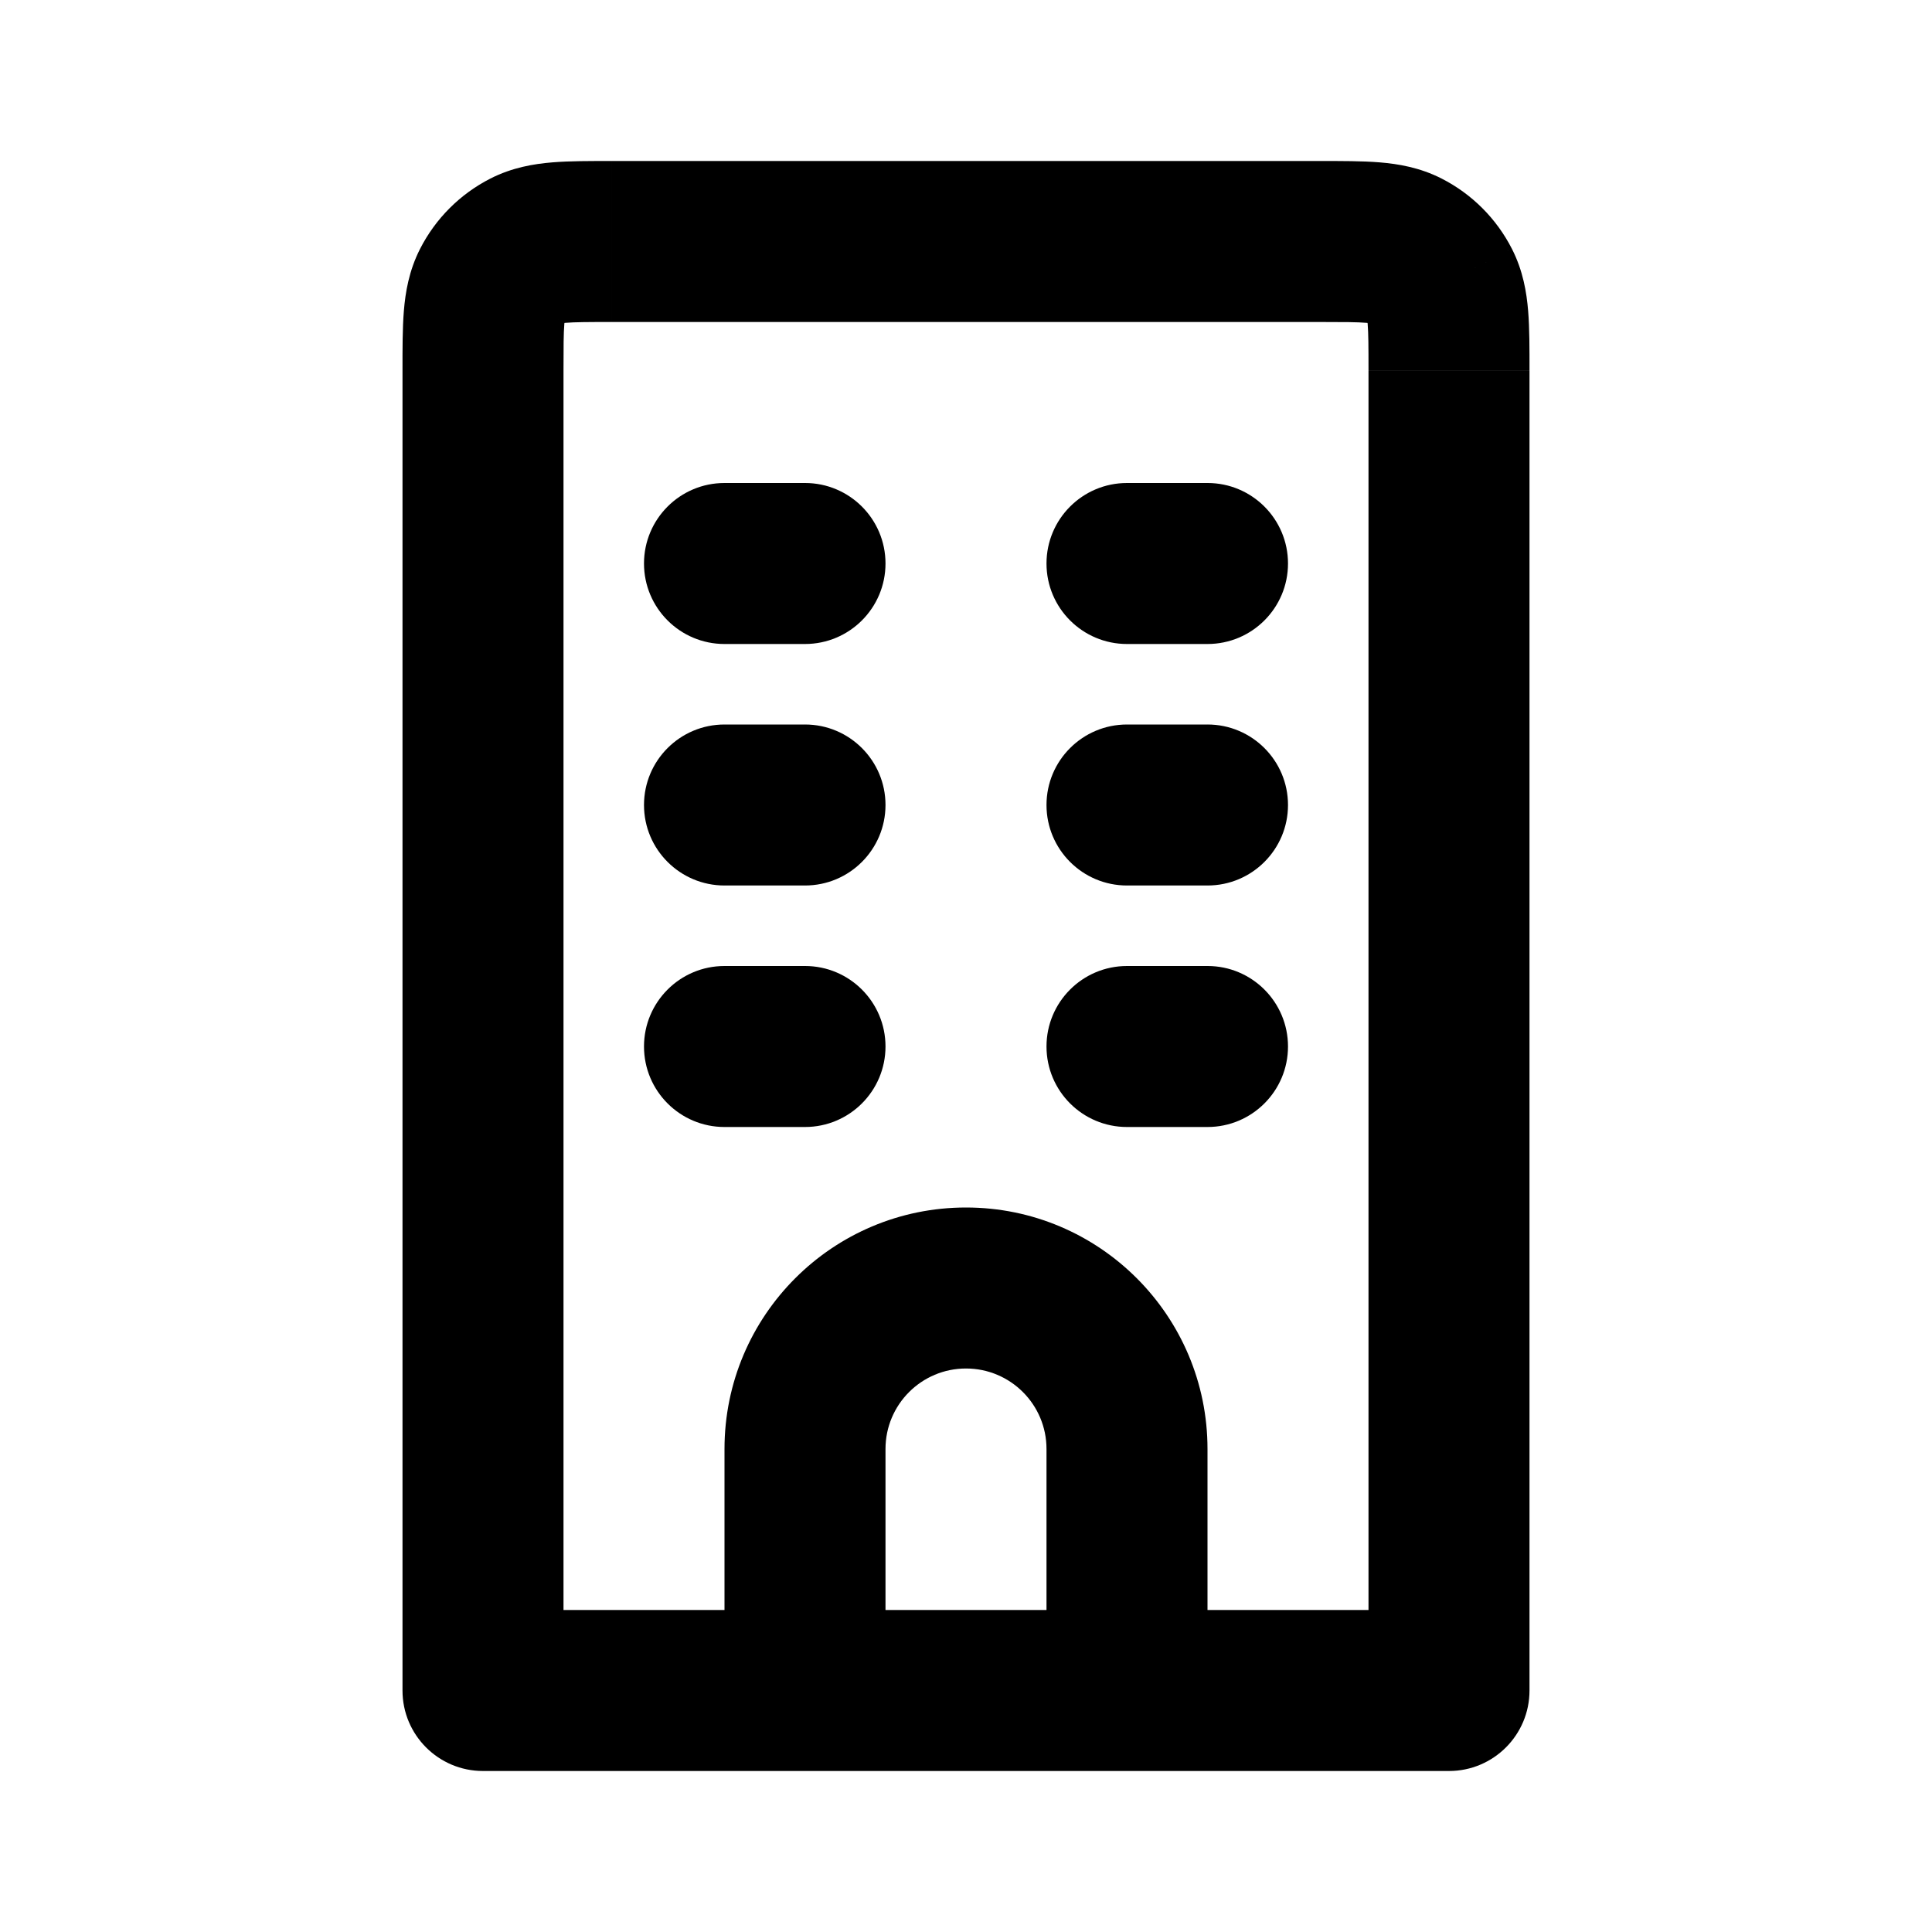
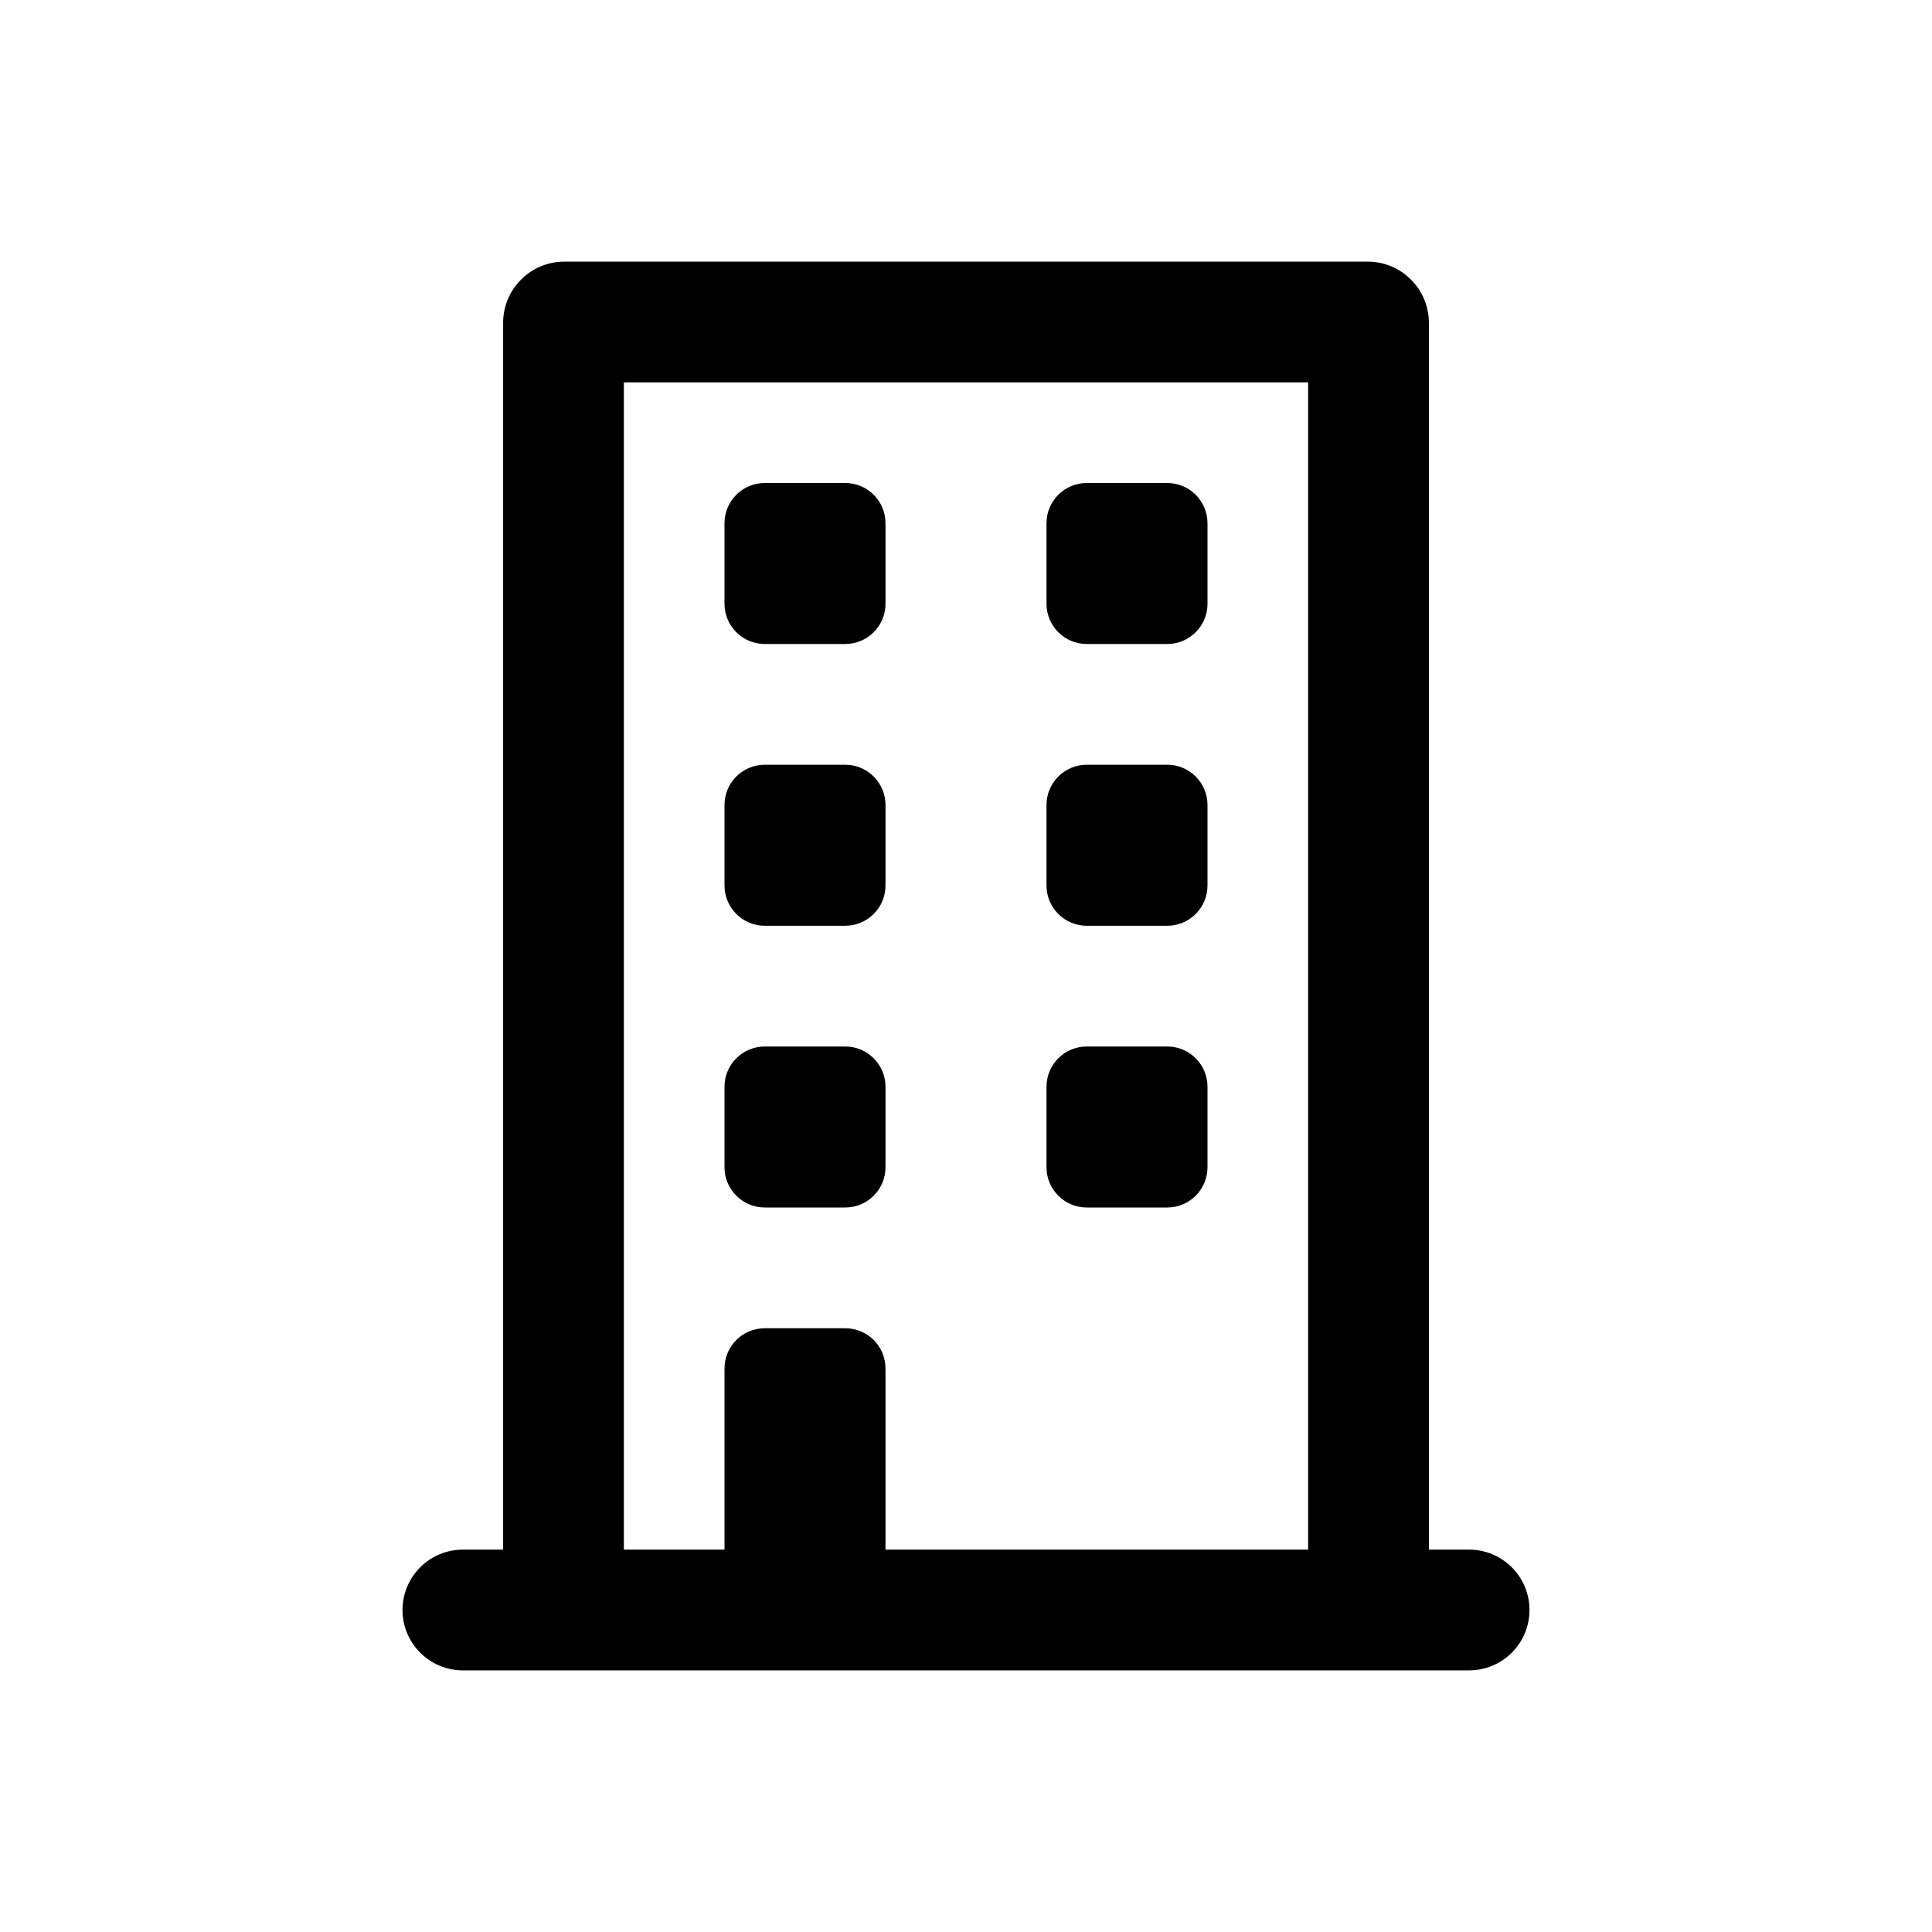
- <svg xmlns="http://www.w3.org/2000/svg" width="1024" height="1024">
-   <path d="M768 896v42.667c23.565 0 42.667-19.102 42.667-42.667H768zm-512 0h-42.667c0 23.565 19.103 42.667 42.667 42.667V896zm488.704-763.35zm18.645 18.646zM279.296 132.65zm-18.646 18.646zM384 256c-23.564 0-42.667 19.103-42.667 42.667s19.103 42.667 42.667 42.667v-85.333zm42.667 85.333c23.565 0 42.667-19.103 42.667-42.667s-19.102-42.667-42.667-42.667v85.333zM384 384c-23.564 0-42.667 19.103-42.667 42.667s19.103 42.667 42.667 42.667v-85.333zm42.667 85.333c23.565 0 42.667-19.102 42.667-42.667s-19.102-42.667-42.667-42.667v85.333zM597.333 384c-23.565 0-42.667 19.103-42.667 42.667s19.102 42.667 42.667 42.667v-85.333zM640 469.333c23.565 0 42.667-19.102 42.667-42.667S663.565 383.999 640 383.999v85.333zM597.333 512c-23.565 0-42.667 19.102-42.667 42.667s19.102 42.667 42.667 42.667v-85.333zM640 597.333c23.565 0 42.667-19.102 42.667-42.667S663.565 511.999 640 511.999v85.333zM384 512c-23.564 0-42.667 19.102-42.667 42.667s19.103 42.667 42.667 42.667v-85.333zm42.667 85.333c23.565 0 42.667-19.102 42.667-42.667s-19.102-42.667-42.667-42.667v85.333zM597.333 256c-23.565 0-42.667 19.103-42.667 42.667s19.102 42.667 42.667 42.667v-85.333zM640 341.333c23.565 0 42.667-19.103 42.667-42.667S663.565 255.999 640 255.999v85.333zM324.267 170.667h375.467V85.334H324.267v85.333zm401.066 25.6V896h85.333V196.267h-85.333zM768 853.333H256v85.333h512v-85.333zM298.667 896V196.267h-85.333V896h85.333zm401.066-725.333c12.651 0 19.575.033 24.55.439 4.476.366 3.503.811 1.05-.439l38.741-76.032c-11.58-5.901-23.091-7.781-32.845-8.578-9.254-.756-20.254-.723-31.497-.723v85.333zm110.934 25.6c0-11.244.034-22.243-.721-31.498-.798-9.753-2.679-21.262-8.58-32.843l-76.032 38.74c-1.25-2.454-.806-3.425-.439 1.051.405 4.975.439 11.897.439 24.549h85.333zm-85.334-25.6 76.032-38.74a85.324 85.324 0 0 0-37.291-37.292l-38.741 76.032zM324.267 85.333c-11.244 0-22.243-.033-31.498.723-9.753.797-21.262 2.677-32.843 8.578l38.74 76.032c-2.454 1.25-3.425.805 1.051.439 4.975-.406 11.897-.439 24.549-.439V85.333zm-25.6 110.934c0-12.652.033-19.575.439-24.549.366-4.476.811-3.505-.439-1.051l-76.032-38.74c-5.901 11.581-7.781 23.089-8.578 32.843-.756 9.255-.723 20.254-.723 31.498h85.333zM259.926 94.634a85.326 85.326 0 0 0-37.292 37.292l76.032 38.74-38.74-76.032zM384 341.333h42.667V256H384v85.333zm0 128h42.667V384H384v85.333zm213.333 0H640V384h-42.667v85.333zm0 128H640V512h-42.667v85.333zm-213.333 0h42.667V512H384v85.333zm213.333-256H640V256h-42.667v85.333zM554.667 768v128H640V768h-85.333zm-85.334 128V768H384v128h85.333zM512 725.333c23.565 0 42.667 19.102 42.667 42.667H640c0-70.694-57.306-128-128-128v85.333zM512 640c-70.694 0-128 57.306-128 128h85.333c0-23.565 19.102-42.667 42.667-42.667V640z" />
+ <svg xmlns="http://www.w3.org/2000/svg" width="800px" height="800px" viewBox="0 0 24 24" fill="none">
+   <path d="M10.5 6H9.5C9.224 6 9 6.224 9 6.5V7.5C9 7.776 9.224 8 9.5 8H10.5C10.776 8 11 7.776 11 7.5V6.5C11 6.224 10.776 6 10.5 6Z" fill="#000000" />
+   <path d="M14.5 6H13.5C13.224 6 13 6.224 13 6.5V7.5C13 7.776 13.224 8 13.5 8H14.5C14.776 8 15 7.776 15 7.5V6.5C15 6.224 14.776 6 14.5 6Z" fill="#000000" />
+   <path d="M10.5 9.5H9.5C9.224 9.5 9 9.724 9 10V11C9 11.276 9.224 11.5 9.5 11.5H10.5C10.776 11.5 11 11.276 11 11V10C11 9.724 10.776 9.5 10.5 9.5Z" fill="#000000" />
+   <path d="M14.5 9.5H13.5C13.224 9.5 13 9.724 13 10V11C13 11.276 13.224 11.5 13.5 11.5H14.5C14.776 11.5 15 11.276 15 11V10C15 9.724 14.776 9.5 14.5 9.5Z" fill="#000000" />
+   <path d="M10.5 13H9.5C9.224 13 9 13.224 9 13.5V14.5C9 14.776 9.224 15 9.5 15H10.5C10.776 15 11 14.776 11 14.5V13.5C11 13.224 10.776 13 10.5 13Z" fill="#000000" />
+   <path d="M14.5 13H13.5C13.224 13 13 13.224 13 13.5V14.5C13 14.776 13.224 15 13.5 15H14.5C14.776 15 15 14.776 15 14.5V13.5C15 13.224 14.776 13 14.5 13Z" fill="#000000" />
+   <path d="M18.25 19.25H17.75V4C17.747 3.802 17.668 3.613 17.527 3.473C17.387 3.332 17.198 3.253 17 3.25H7C6.802 3.253 6.613 3.332 6.473 3.473C6.332 3.613 6.253 3.802 6.25 4V19.25H5.75C5.551 19.25 5.36 19.329 5.22 19.47C5.079 19.61 5 19.801 5 20C5 20.199 5.079 20.39 5.22 20.53C5.36 20.671 5.551 20.75 5.75 20.75H18.25C18.449 20.75 18.64 20.671 18.78 20.53C18.921 20.39 19 20.199 19 20C19 19.801 18.921 19.61 18.78 19.47C18.64 19.329 18.449 19.25 18.25 19.25ZM16.25 19.25H11V17C11 16.867 10.947 16.74 10.854 16.646C10.76 16.553 10.633 16.5 10.5 16.5H9.5C9.367 16.5 9.24 16.553 9.146 16.646C9.053 16.74 9 16.867 9 17V19.25H7.75V4.75H16.25V19.25Z" fill="#000000" />
</svg>
